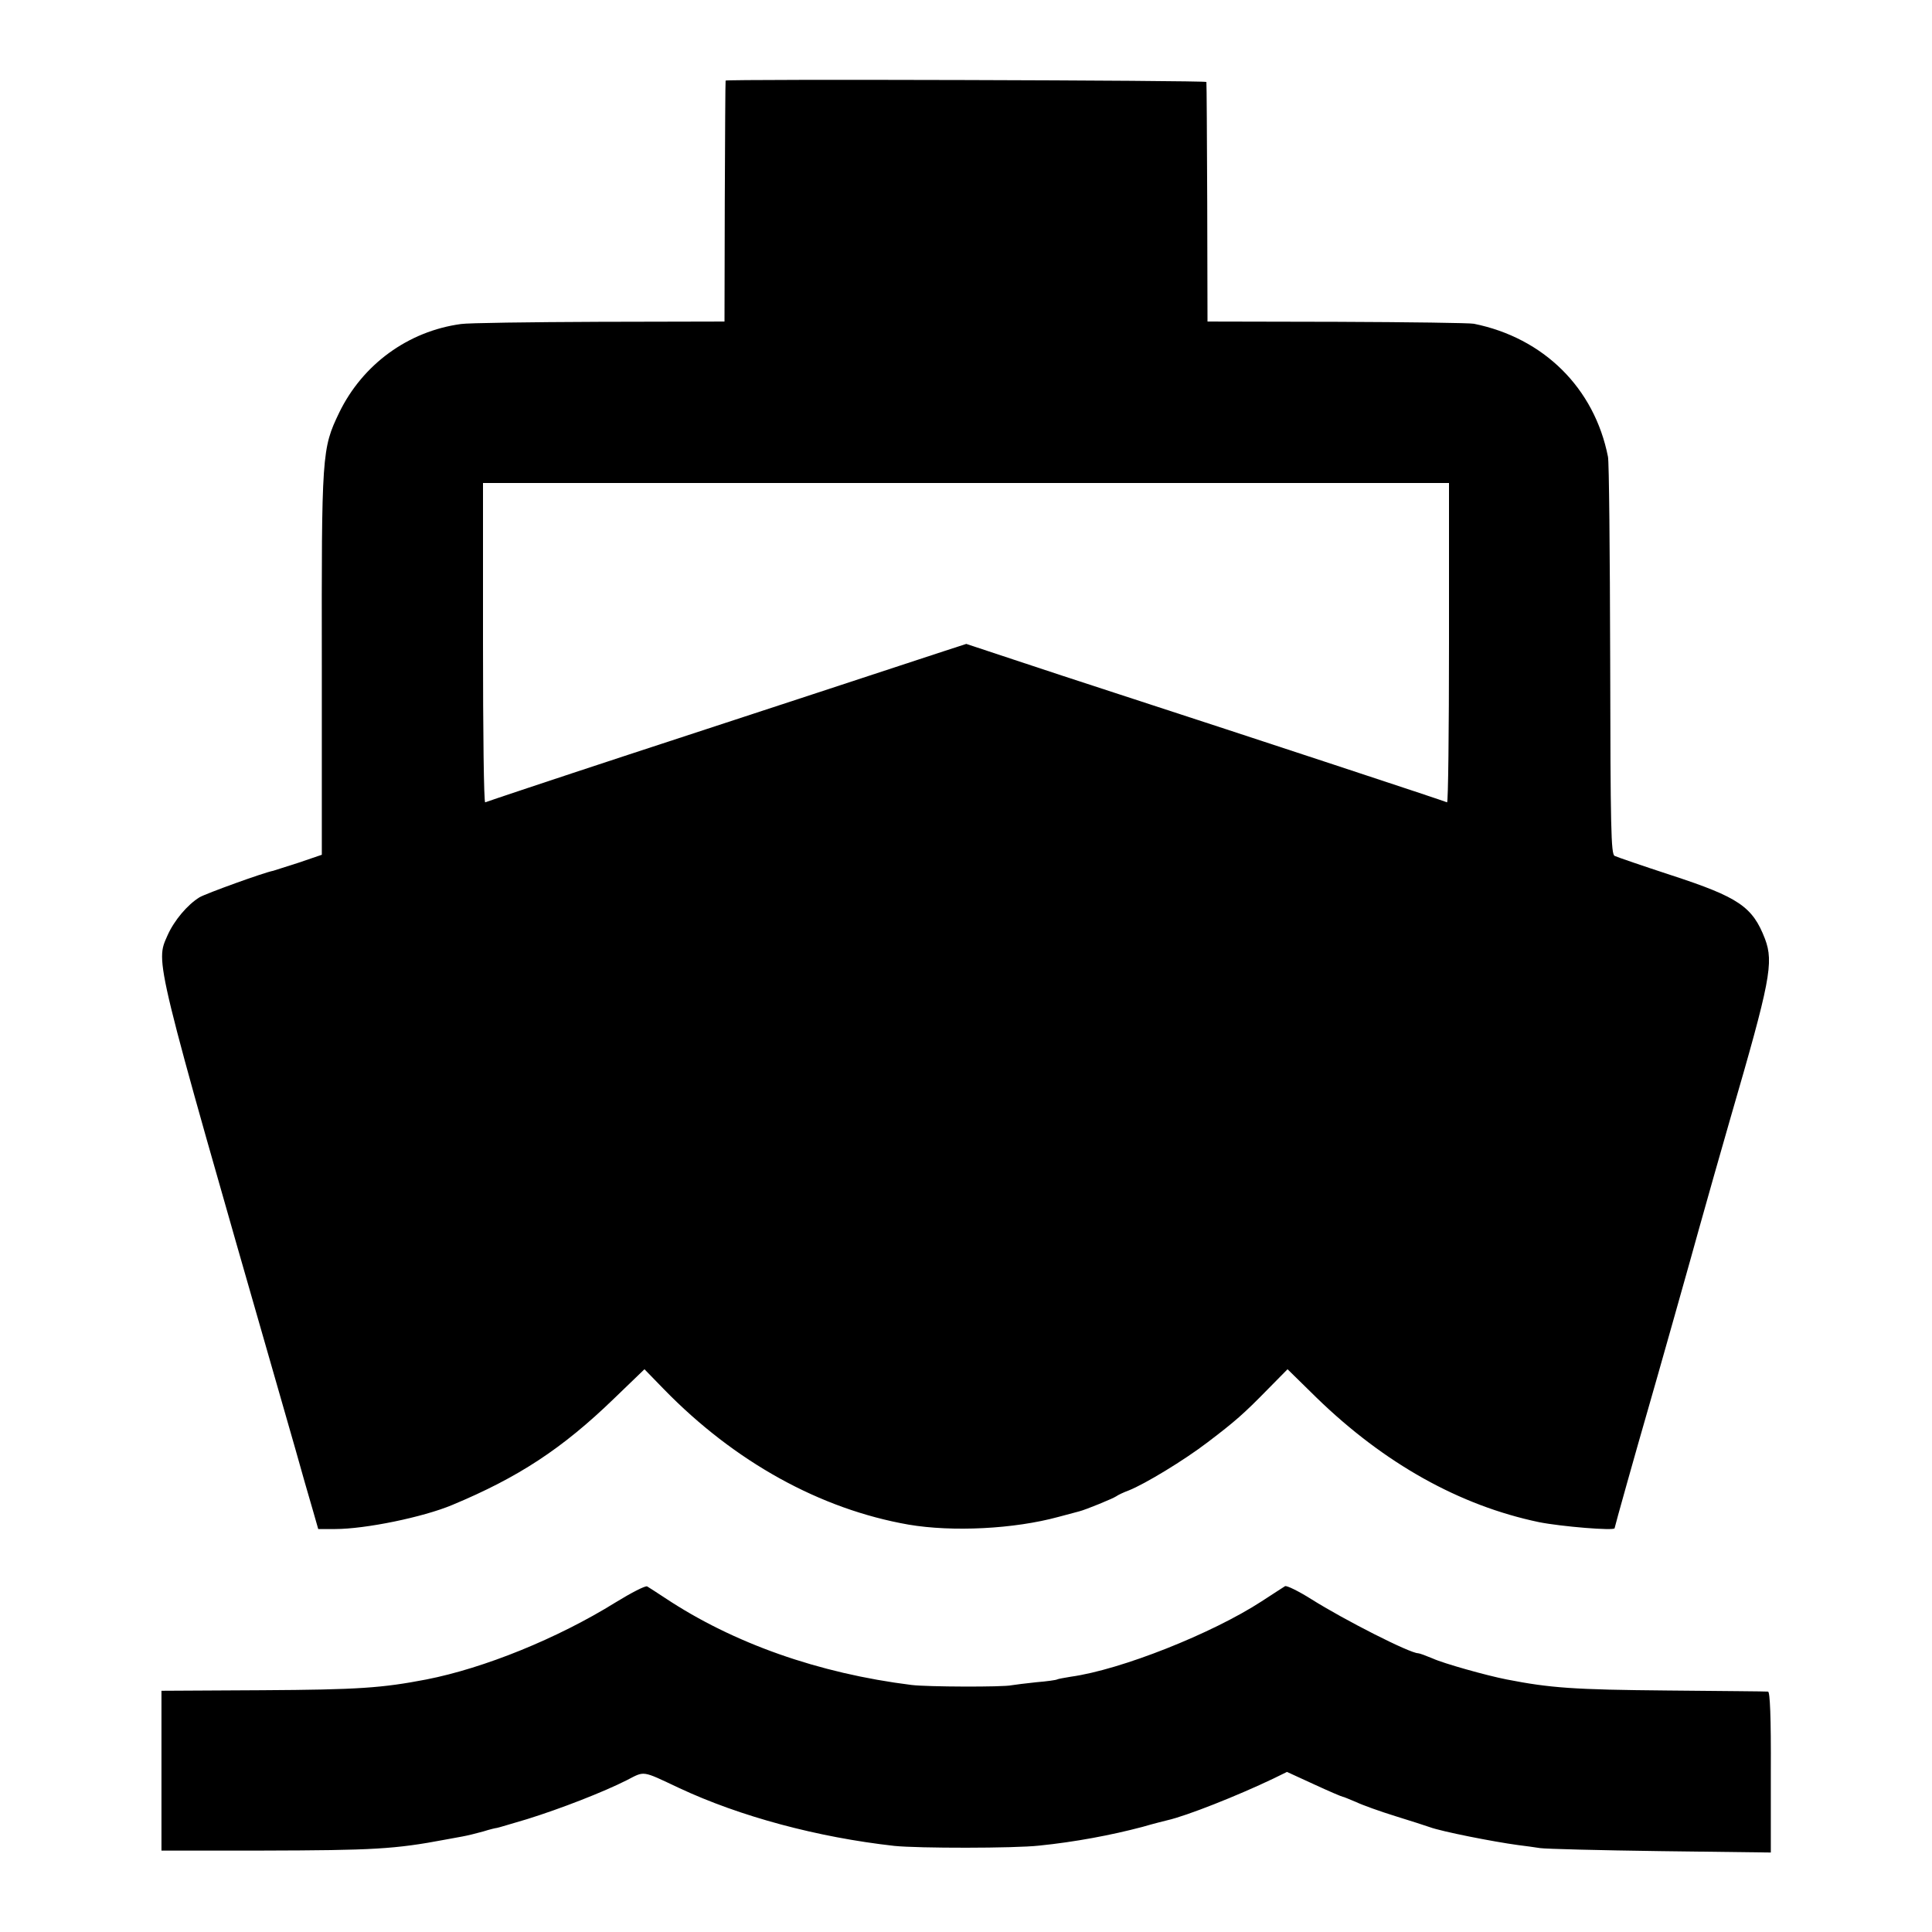
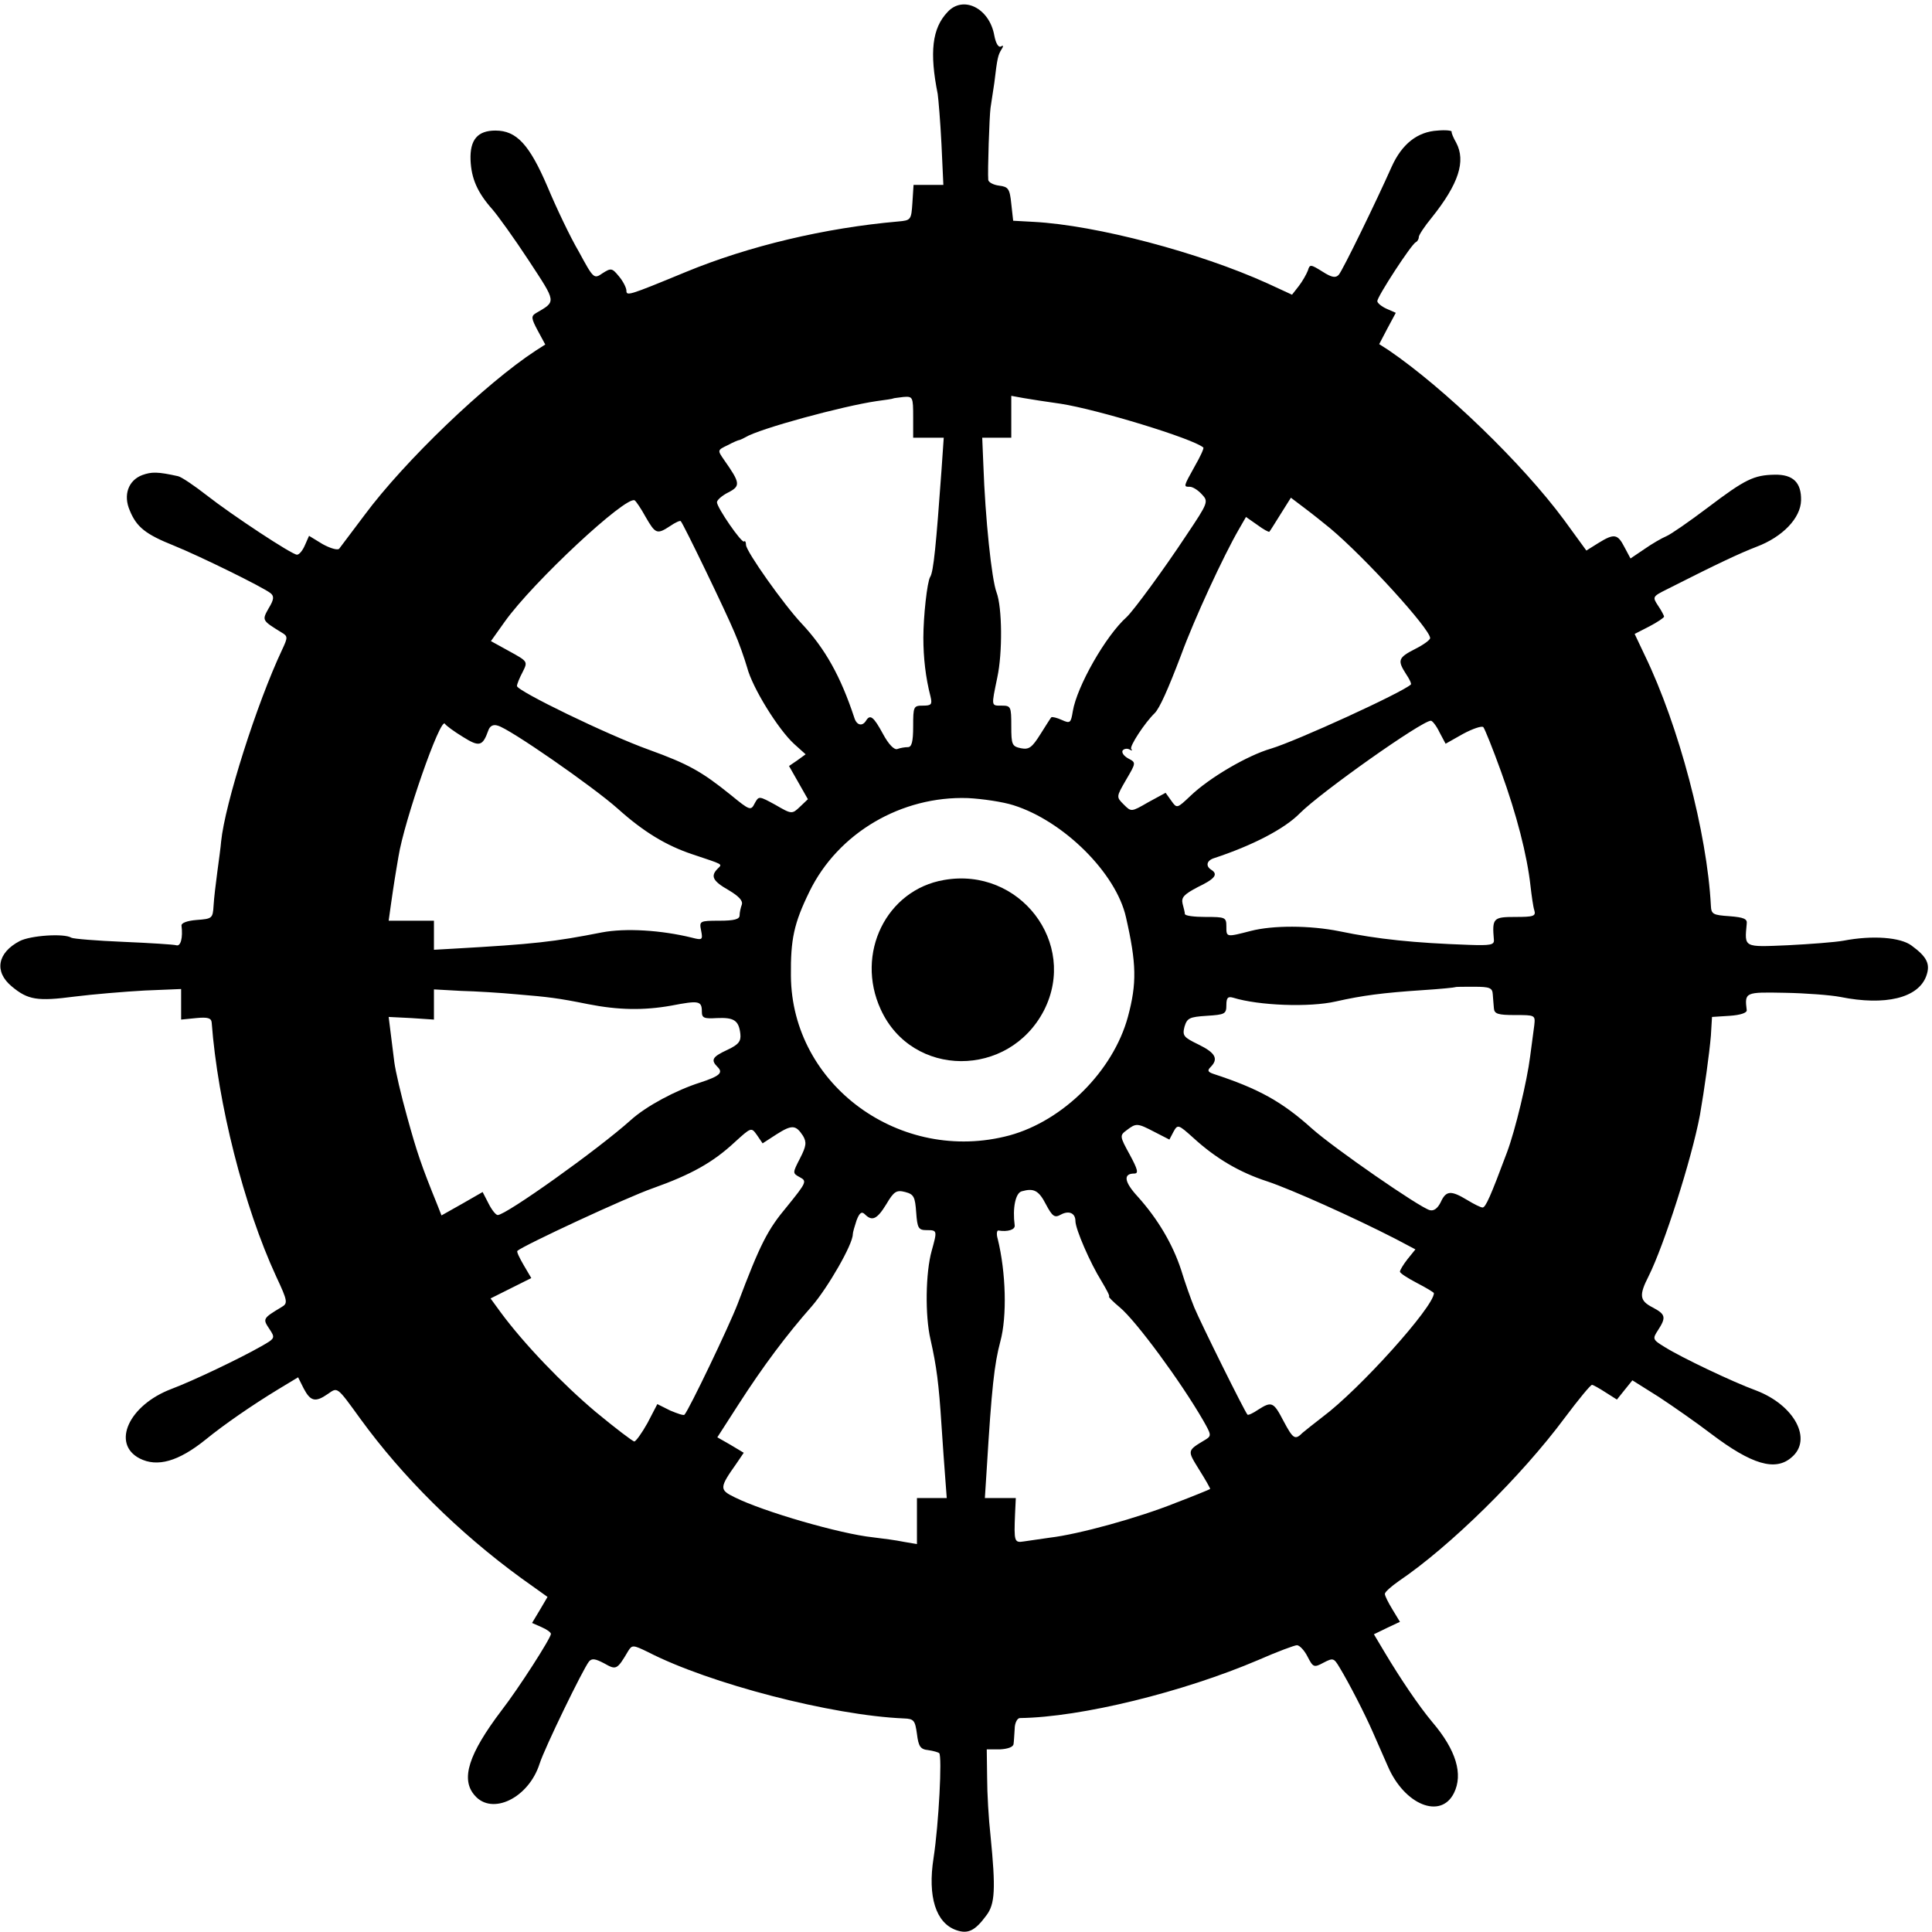
- <svg xmlns="http://www.w3.org/2000/svg" version="1.0" width="700pt" height="700pt" viewBox="0 0 700 700" preserveAspectRatio="xMidYMid meet">
-   <g transform="translate(0,700) scale(0.1,-0.1)" fill="#000000" stroke="none">
-     <path d="M2629 6708 c-1 -2 -2 -199 -3 -438 l-1 -435 -455 -1 c-250 -1 -475 -4 -500 -8 -191 -26 -356 -146 -441 -321 -63 -131 -64 -148 -63 -917 l0 -685 -85 -29 c-47 -15 -88 -28 -91 -29 -33 -6 -243 -82 -267 -96 -44 -27 -92 -84 -116 -138 -44 -100 -53 -64 400 -1641 47 -162 90 -315 97 -340 7 -25 21 -73 31 -107 l18 -63 61 0 c110 0 319 43 424 87 240 100 399 204 587 386 l110 106 70 -72 c257 -264 567 -435 887 -491 159 -27 382 -16 543 28 33 9 67 18 75 20 24 6 124 47 135 55 5 4 26 14 45 21 58 23 200 109 285 174 100 76 131 103 219 193 l71 72 105 -103 c246 -239 519 -391 806 -451 80 -16 274 -32 274 -22 0 4 80 289 120 427 20 68 172 606 185 655 17 61 89 316 115 405 144 495 157 562 125 648 -45 117 -95 151 -340 231 -104 34 -197 66 -205 70 -13 7 -15 98 -16 712 -1 387 -4 717 -8 734 -49 249 -233 431 -486 482 -14 3 -236 6 -495 7 l-470 1 -1 430 c-1 237 -2 433 -3 438 -1 6 -1739 11 -1742 5z m2621 -2039 c0 -319 -3 -578 -7 -576 -7 4 -689 229 -1208 398 -104 34 -267 87 -362 119 l-172 57 -83 -27 c-203 -67 -673 -221 -1143 -375 -280 -92 -513 -170 -517 -172 -5 -2 -8 257 -8 576 l0 581 1750 0 1750 0 0 -581z" />
-     <path d="M2230 1194 c-211 -131 -476 -238 -685 -279 -161 -31 -247 -37 -595 -39 l-365 -2 0 -289 0 -290 365 0 c403 1 480 5 665 40 17 3 44 8 60 11 17 3 50 11 75 18 25 8 47 13 50 13 3 0 52 15 110 32 122 38 276 98 361 141 66 34 53 36 189 -28 222 -104 503 -179 780 -210 86 -9 436 -9 525 1 129 13 262 38 375 68 41 12 82 22 90 24 70 16 252 88 384 151 l49 24 98 -45 c54 -25 101 -45 104 -45 3 0 24 -9 48 -19 23 -11 87 -34 142 -51 55 -17 111 -35 125 -40 43 -16 231 -53 320 -65 25 -3 61 -8 80 -11 19 -3 215 -8 436 -11 l400 -5 0 291 c1 201 -3 291 -10 292 -6 1 -171 2 -366 4 -336 3 -423 9 -581 40 -72 14 -229 58 -268 76 -24 10 -48 19 -53 19 -30 0 -268 121 -387 196 -46 29 -89 50 -95 47 -6 -4 -44 -28 -85 -55 -180 -117 -510 -248 -691 -273 -24 -4 -47 -8 -50 -10 -3 -2 -37 -7 -75 -10 -38 -4 -78 -9 -90 -11 -30 -7 -306 -6 -362 1 -337 42 -646 151 -893 315 -30 20 -60 39 -65 42 -6 4 -58 -23 -115 -58z" />
+ <svg xmlns="http://www.w3.org/2000/svg" version="1.0" width="512pt" height="512pt" viewBox="0 0 512 512" preserveAspectRatio="xMidYMid meet">
+   <g transform="translate(0,512) scale(0.1,-0.1)" fill="#000000" stroke="none">
+     <path d="M2511 5088 c-41 -43 -48 -107 -26 -217 2 -14 7 -73 10 -133 l5 -108 -40 0 -39 0 -3 -47 c-3 -46 -4 -47 -38 -50 -194 -17 -396 -65 -563 -134 -155 -64 -157 -64 -157 -48 -1 8 -9 24 -20 37 -18 22 -21 22 -43 8 -23 -16 -24 -15 -63 57 -23 39 -60 117 -83 172 -48 112 -82 149 -138 149 -47 0 -68 -24 -66 -78 2 -49 18 -86 58 -131 14 -16 58 -77 96 -135 74 -113 74 -108 19 -140 -13 -8 -12 -14 5 -46 l20 -37 -25 -16 c-133 -87 -348 -293 -454 -436 -33 -44 -63 -84 -67 -89 -4 -5 -24 1 -44 12 l-36 22 -11 -25 c-6 -14 -15 -25 -21 -25 -13 0 -171 104 -240 158 -32 25 -66 48 -75 50 -54 12 -70 12 -95 3 -37 -14 -51 -53 -33 -94 18 -44 42 -63 117 -93 69 -28 236 -110 256 -126 10 -8 9 -17 -5 -40 -18 -32 -18 -32 34 -64 17 -10 17 -13 2 -45 -68 -144 -152 -410 -162 -509 -1 -14 -6 -50 -10 -80 -4 -30 -9 -71 -10 -90 -2 -34 -4 -35 -45 -38 -25 -2 -41 -8 -40 -15 4 -32 -2 -56 -14 -52 -6 2 -70 6 -140 9 -71 3 -133 8 -138 11 -19 12 -108 6 -137 -9 -59 -31 -68 -81 -21 -120 43 -36 68 -40 167 -27 48 6 131 13 185 16 l97 4 0 -41 0 -40 40 4 c31 3 40 0 41 -12 16 -213 85 -487 171 -673 31 -66 31 -71 14 -81 -50 -30 -50 -31 -32 -58 16 -24 15 -25 -22 -46 -58 -33 -182 -92 -238 -113 -113 -43 -159 -145 -84 -184 47 -24 103 -8 175 50 49 40 123 91 192 133 l53 32 15 -30 c18 -34 31 -37 64 -14 26 18 23 21 86 -66 112 -154 260 -301 426 -422 l70 -50 -20 -34 -21 -35 25 -11 c14 -6 25 -14 25 -18 0 -11 -86 -145 -131 -203 -87 -115 -109 -182 -71 -225 46 -54 143 -7 172 84 13 41 115 251 131 271 8 9 17 7 40 -5 32 -18 34 -18 64 33 10 16 13 16 52 -3 163 -84 488 -168 678 -176 27 -1 30 -5 35 -41 4 -33 9 -41 30 -43 14 -2 27 -6 29 -8 8 -8 -1 -187 -15 -278 -16 -102 6 -172 60 -191 31 -11 50 -2 80 39 23 30 25 70 11 211 -5 44 -9 113 -9 154 l-1 75 35 0 c20 1 35 6 36 14 1 6 2 25 3 40 0 16 7 29 14 29 162 2 433 69 632 154 50 22 96 39 102 39 7 0 20 -14 28 -30 15 -29 17 -30 43 -16 25 13 27 12 42 -13 26 -43 67 -123 88 -171 11 -25 29 -66 40 -91 44 -102 140 -141 175 -71 25 50 6 114 -57 188 -36 43 -84 114 -127 186 l-28 47 35 17 34 16 -20 33 c-11 18 -20 36 -20 41 0 5 17 20 37 34 136 92 325 278 440 433 36 48 68 87 72 87 3 0 19 -9 36 -20 l30 -19 20 25 21 26 70 -44 c38 -25 101 -69 139 -98 107 -81 170 -100 213 -62 56 47 8 138 -94 177 -63 23 -199 88 -242 115 -33 20 -33 22 -18 45 22 34 20 42 -14 60 -35 18 -37 32 -11 83 41 82 114 310 136 427 12 69 25 163 29 210 l3 50 47 3 c29 2 46 8 45 15 -6 48 -4 48 101 46 55 -1 121 -6 147 -11 119 -24 207 -3 228 56 11 31 2 50 -39 80 -29 22 -103 28 -181 13 -22 -4 -88 -9 -147 -12 -118 -5 -115 -7 -109 57 2 13 -8 17 -46 20 -43 3 -48 5 -49 28 -10 193 -85 477 -175 663 l-27 57 39 20 c21 11 39 23 39 26 0 2 -7 16 -16 29 -15 23 -15 24 23 43 136 69 194 96 238 113 69 26 117 76 118 123 1 47 -21 69 -70 68 -55 -1 -78 -12 -177 -87 -49 -37 -98 -71 -110 -76 -12 -5 -38 -20 -58 -34 l-37 -25 -16 30 c-18 35 -27 37 -69 11 l-32 -20 -59 81 c-110 149 -317 349 -465 450 l-25 16 22 42 22 41 -25 11 c-13 6 -24 15 -24 20 0 12 91 152 102 156 4 2 8 8 8 14 0 5 15 28 34 51 72 90 91 150 65 199 -7 12 -13 26 -12 29 1 3 -16 5 -37 3 -54 -3 -95 -36 -122 -96 -40 -90 -129 -273 -140 -286 -8 -9 -18 -8 -43 8 -32 20 -34 20 -39 3 -4 -10 -14 -28 -24 -41 l-18 -23 -65 30 c-181 82 -453 154 -619 163 l-55 3 -5 45 c-4 40 -8 45 -32 48 -16 2 -28 9 -29 15 -2 22 3 170 6 191 2 12 6 41 10 66 8 68 10 74 19 89 6 9 5 12 -1 8 -7 -4 -14 8 -18 29 -13 73 -83 107 -124 62z m-91 -1073 l0 -55 41 0 40 0 -6 -87 c-14 -194 -21 -269 -30 -282 -8 -13 -18 -105 -18 -161 0 -53 6 -106 19 -156 5 -21 2 -24 -20 -24 -25 0 -26 -2 -26 -55 0 -41 -4 -55 -14 -55 -8 0 -20 -2 -28 -5 -8 -3 -23 12 -38 40 -25 46 -34 53 -45 35 -10 -16 -25 -12 -31 8 -36 109 -77 183 -140 250 -47 50 -147 191 -147 208 0 8 -3 12 -5 9 -6 -6 -72 90 -72 104 0 6 14 18 30 26 33 17 32 25 -11 86 -18 26 -18 26 9 39 15 8 29 14 32 14 3 1 10 4 15 7 37 23 259 83 348 96 23 3 43 6 44 7 1 1 13 2 27 4 25 2 26 0 26 -53z m391 35 c97 -15 350 -92 378 -116 2 -2 -8 -24 -23 -50 -30 -54 -30 -54 -13 -54 8 0 22 -9 32 -20 18 -19 17 -22 -40 -107 -62 -94 -141 -201 -159 -218 -56 -50 -132 -184 -143 -250 -5 -31 -7 -33 -29 -23 -13 6 -26 9 -28 7 -2 -2 -15 -23 -29 -45 -22 -35 -30 -41 -51 -37 -24 5 -26 9 -26 59 0 51 -1 54 -25 54 -29 0 -28 -3 -12 75 14 65 13 185 -2 225 -13 34 -30 196 -35 338 l-3 72 39 0 38 0 0 55 0 56 33 -6 c17 -3 62 -10 98 -15z m-1100 -300 c26 -45 30 -47 65 -24 13 9 26 15 28 13 7 -7 120 -241 142 -294 12 -27 27 -70 34 -94 14 -54 83 -165 125 -203 l30 -27 -22 -16 -22 -15 25 -44 25 -44 -21 -20 c-21 -20 -22 -20 -65 5 -44 24 -44 24 -55 4 -10 -20 -13 -19 -63 22 -77 62 -112 82 -217 120 -109 39 -350 156 -350 169 0 5 7 22 15 37 14 28 14 28 -35 55 l-49 27 37 52 c75 105 321 334 344 321 4 -3 17 -22 29 -44z m1814 -30 c92 -77 265 -267 265 -291 0 -5 -18 -18 -40 -29 -45 -23 -47 -30 -24 -66 9 -13 15 -26 13 -28 -24 -22 -304 -150 -371 -170 -62 -18 -163 -77 -213 -125 -36 -34 -36 -34 -51 -13 l-15 21 -46 -25 c-45 -26 -45 -26 -65 -6 -20 20 -20 20 6 65 27 46 27 46 6 57 -11 6 -18 15 -15 21 4 5 12 6 18 3 7 -4 9 -4 5 1 -6 6 36 70 62 95 13 13 35 62 70 154 35 96 113 264 153 333 l19 33 30 -21 c16 -12 31 -20 32 -18 2 2 15 23 30 47 l27 43 37 -28 c20 -15 50 -39 67 -53z m-2298 -553 c43 -27 52 -25 67 17 4 12 13 17 25 13 30 -7 253 -162 318 -220 69 -62 129 -98 198 -121 83 -28 80 -25 67 -38 -20 -20 -13 -33 29 -57 27 -16 38 -28 35 -38 -3 -8 -6 -21 -6 -29 0 -10 -14 -14 -54 -14 -52 0 -53 -1 -48 -26 5 -25 3 -26 -24 -19 -81 20 -176 26 -239 14 -127 -25 -180 -31 -392 -43 l-53 -3 0 38 0 39 -60 0 -60 0 6 43 c3 23 8 53 10 67 2 14 7 41 10 60 15 94 111 370 123 352 3 -5 25 -21 48 -35z m2588 12 l16 -30 46 26 c26 14 50 22 54 18 4 -5 25 -57 47 -118 41 -113 69 -221 78 -303 3 -26 7 -55 10 -64 5 -16 -2 -18 -50 -18 -59 0 -62 -3 -57 -61 1 -13 -9 -15 -66 -13 -145 5 -242 15 -343 36 -79 16 -177 16 -235 1 -66 -17 -65 -17 -65 12 0 24 -3 25 -55 25 -30 0 -55 3 -55 8 0 4 -3 16 -6 27 -4 17 4 25 40 44 46 22 55 34 36 46 -16 10 -12 25 8 31 100 33 186 77 227 119 56 56 323 245 347 245 4 0 15 -14 23 -31z m-1129 -193 c133 -42 272 -180 298 -297 28 -123 29 -175 5 -264 -39 -143 -171 -275 -314 -314 -288 -77 -577 133 -579 423 -1 97 8 139 49 223 76 156 244 254 420 248 39 -2 93 -10 121 -19z m1270 -501 c1 -11 2 -28 3 -37 1 -15 11 -18 56 -18 53 0 54 0 51 -27 -2 -16 -7 -53 -11 -83 -8 -64 -39 -194 -61 -253 -44 -118 -57 -147 -65 -147 -5 0 -23 9 -41 20 -43 26 -56 25 -70 -6 -8 -16 -18 -24 -29 -21 -27 7 -255 165 -312 216 -80 72 -142 106 -261 145 -15 5 -17 9 -8 18 22 22 13 38 -32 60 -39 19 -43 23 -37 47 7 23 13 26 59 29 48 3 52 5 52 28 0 20 4 24 18 20 68 -21 202 -26 272 -10 71 16 125 23 230 30 47 3 86 7 87 8 1 1 23 1 50 1 41 0 48 -3 49 -20z m-2587 0 c84 -7 110 -10 189 -26 81 -16 148 -17 221 -4 73 14 81 13 81 -16 0 -17 6 -19 40 -17 45 2 58 -6 62 -42 2 -19 -4 -28 -34 -42 -41 -19 -45 -27 -26 -46 15 -15 5 -24 -47 -41 -63 -20 -142 -62 -183 -99 -88 -79 -331 -252 -353 -252 -5 0 -16 14 -24 30 l-16 31 -54 -31 -55 -31 -11 28 c-43 106 -54 139 -80 233 -16 57 -31 122 -34 145 -3 22 -7 58 -10 80 l-5 40 60 -3 60 -4 0 40 0 40 72 -4 c39 -1 105 -5 147 -9z m759 -375 c10 -17 9 -27 -8 -60 -20 -39 -20 -39 0 -50 19 -10 17 -14 -34 -77 -52 -62 -71 -99 -131 -258 -23 -60 -129 -281 -141 -294 -2 -3 -19 3 -38 11 l-34 17 -26 -50 c-15 -27 -31 -49 -35 -49 -4 0 -50 35 -102 78 -88 74 -190 180 -252 264 l-27 37 54 27 54 27 -20 34 c-11 19 -19 35 -17 38 15 14 290 142 359 166 101 36 159 68 217 122 44 40 44 40 59 19 l15 -22 37 24 c41 26 51 25 70 -4z m932 10 l39 -20 11 21 c11 20 13 19 52 -16 60 -55 123 -92 197 -116 63 -21 228 -95 339 -152 l53 -28 -21 -26 c-11 -14 -20 -29 -20 -33 0 -4 20 -17 45 -30 25 -13 45 -25 45 -27 0 -36 -197 -255 -295 -328 -22 -17 -46 -36 -53 -42 -20 -20 -25 -17 -51 32 -26 50 -31 52 -67 29 -13 -9 -26 -15 -28 -13 -7 7 -124 243 -141 284 -9 22 -25 67 -35 100 -22 67 -61 134 -115 194 -36 39 -39 61 -9 61 12 0 9 11 -12 50 -27 49 -27 51 -8 65 25 19 28 19 74 -5z m-632 -213 c3 -42 6 -47 28 -47 28 0 28 -1 13 -55 -16 -57 -18 -171 -3 -235 16 -71 22 -117 29 -226 3 -49 8 -113 10 -141 l4 -53 -39 0 -40 0 0 -61 0 -61 -35 6 c-19 4 -56 9 -82 12 -86 9 -290 68 -366 106 -41 20 -41 25 5 90 l19 28 -35 21 -35 20 56 87 c65 101 127 184 195 261 42 49 108 163 108 190 0 5 5 22 10 37 8 21 14 24 22 16 19 -19 32 -14 57 27 20 34 27 38 50 32 23 -6 26 -13 29 -54z m344 21 c17 -32 23 -36 39 -27 22 12 39 4 39 -17 0 -21 39 -111 69 -159 13 -22 23 -40 20 -41 -2 -1 11 -14 29 -29 43 -36 161 -196 221 -300 21 -37 22 -40 6 -50 -50 -30 -49 -28 -17 -80 17 -27 30 -50 29 -51 -1 -1 -42 -18 -92 -37 -97 -39 -256 -83 -333 -92 -26 -4 -57 -8 -69 -10 -25 -4 -26 0 -23 73 l2 42 -41 0 -41 0 5 78 c13 214 20 277 36 337 18 66 15 183 -7 272 -4 13 -2 23 2 22 24 -4 45 2 43 14 -6 45 2 86 19 90 32 9 45 2 64 -35z" />
+     <path d="M2502 2788 c-153 -26 -236 -195 -168 -343 83 -182 340 -183 433 -2 90 178 -65 380 -265 345z" />
  </g>
</svg>
